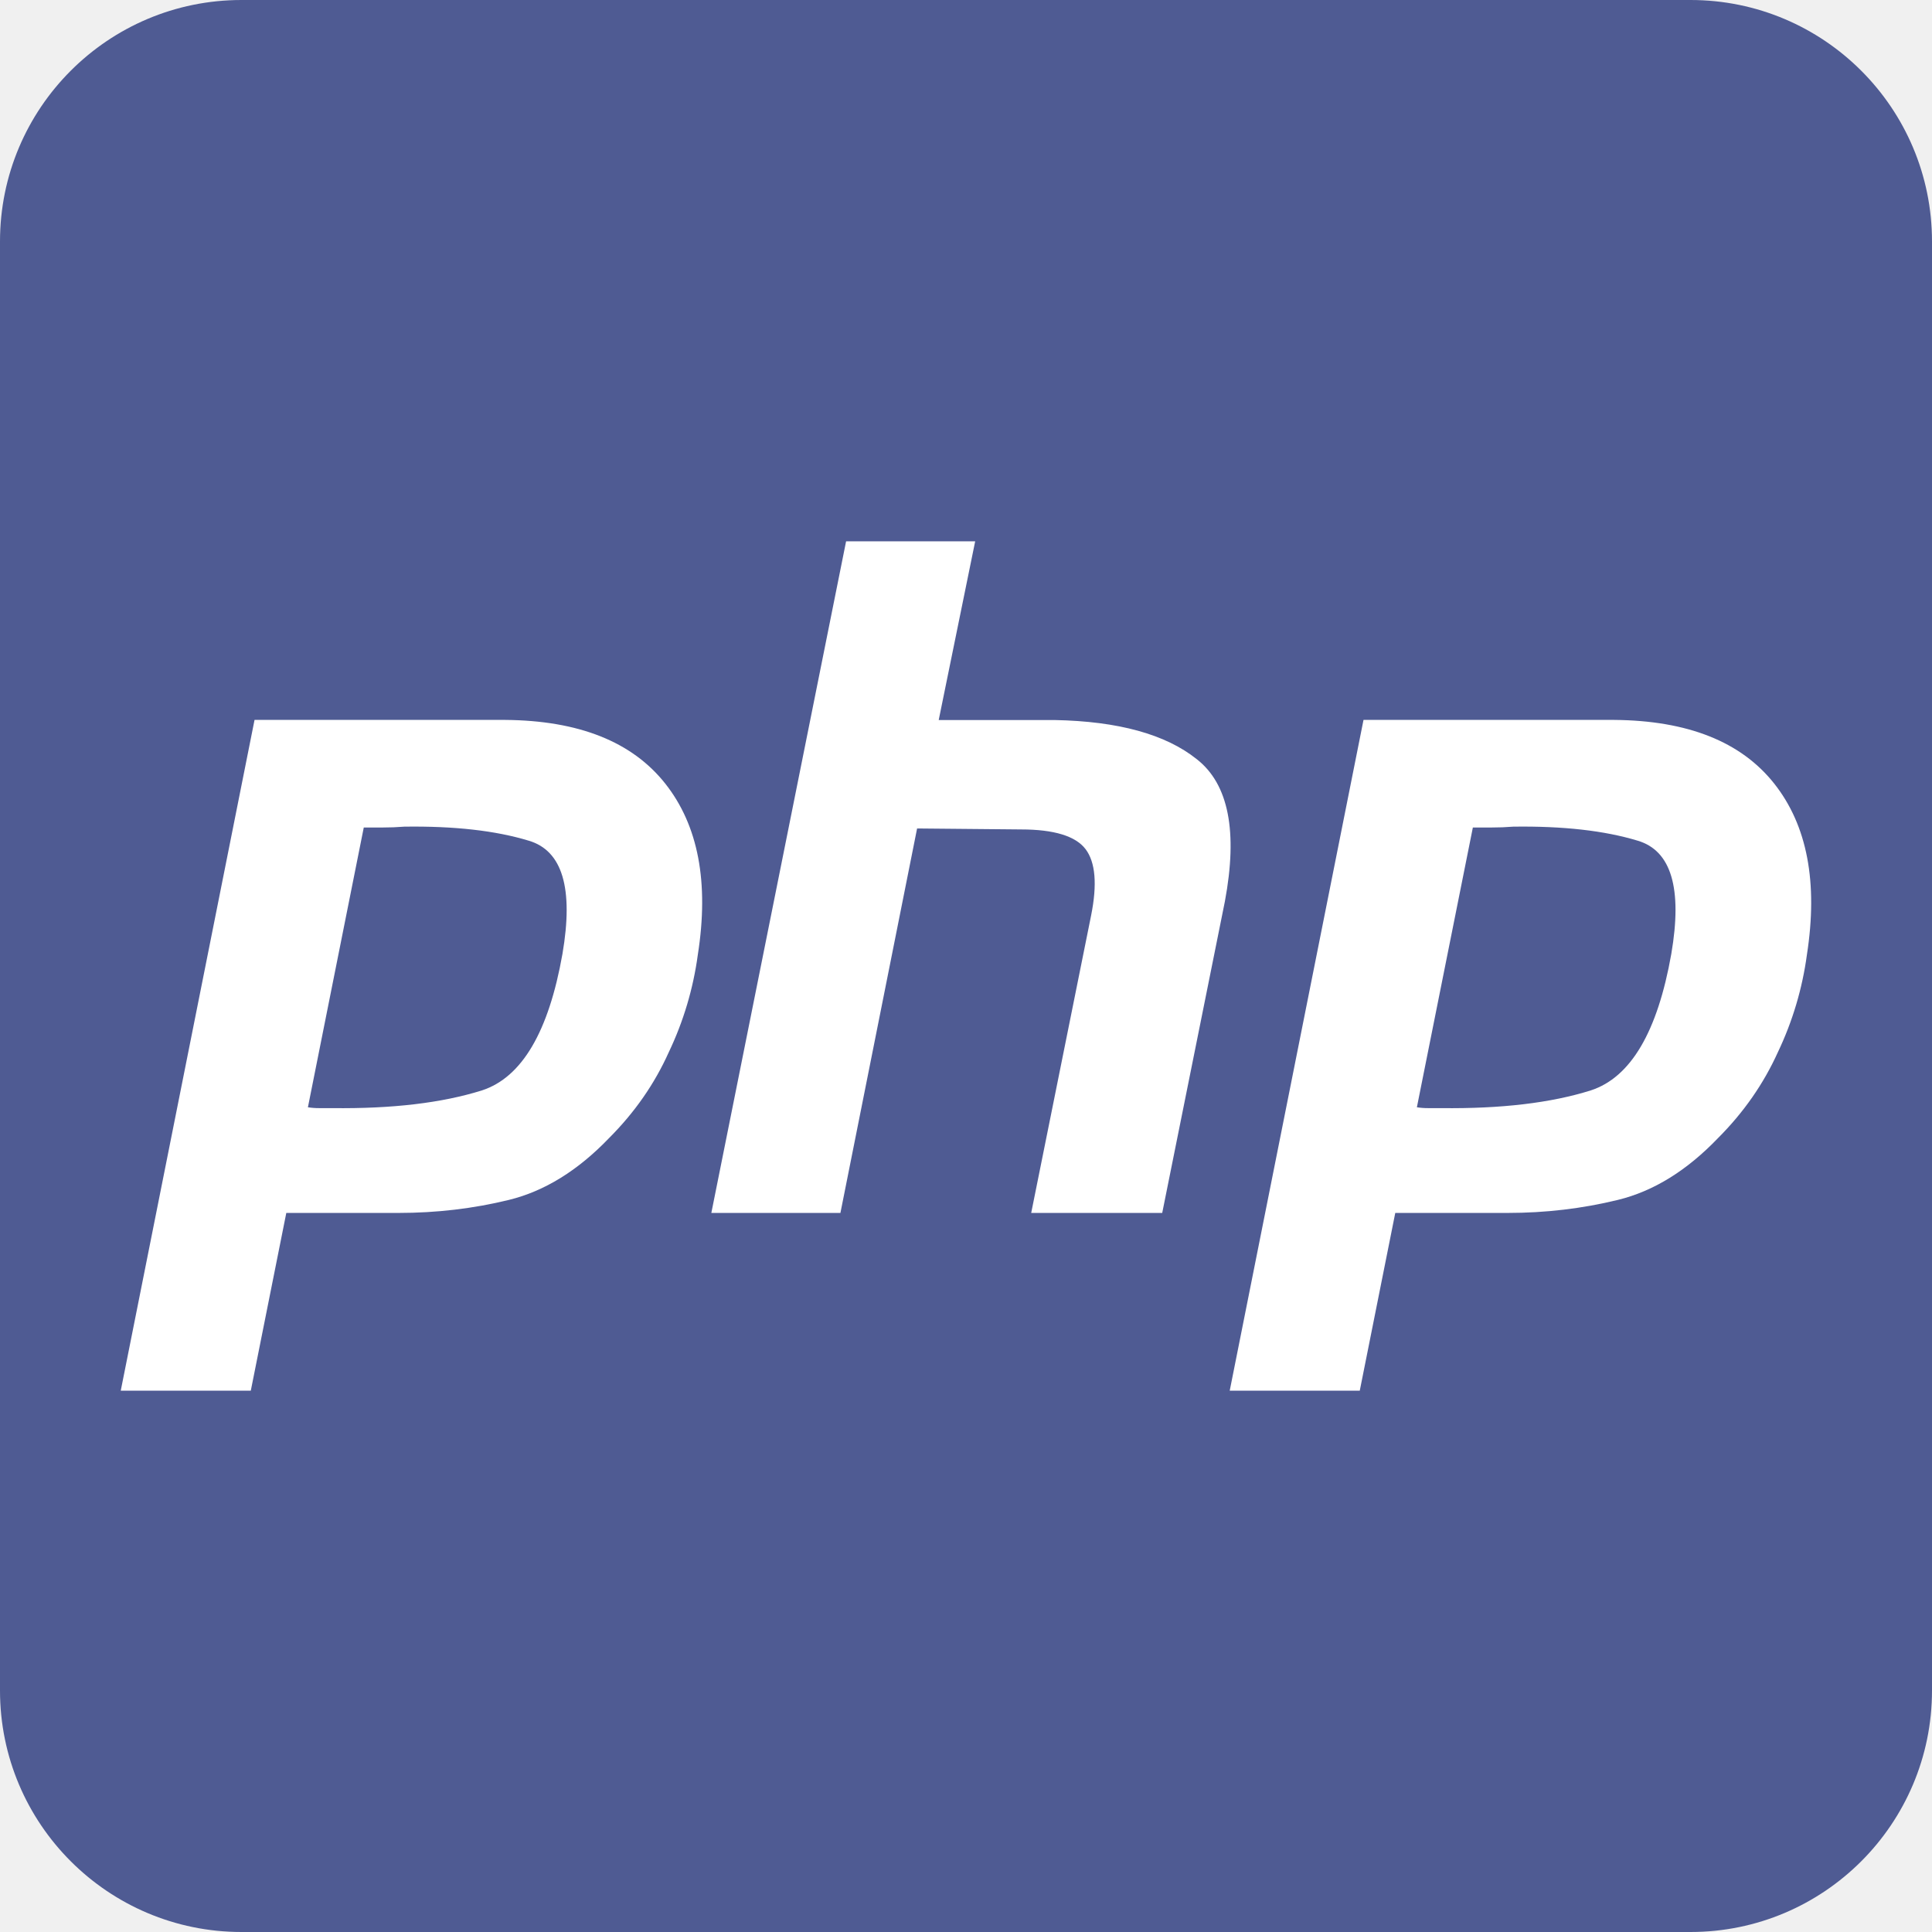
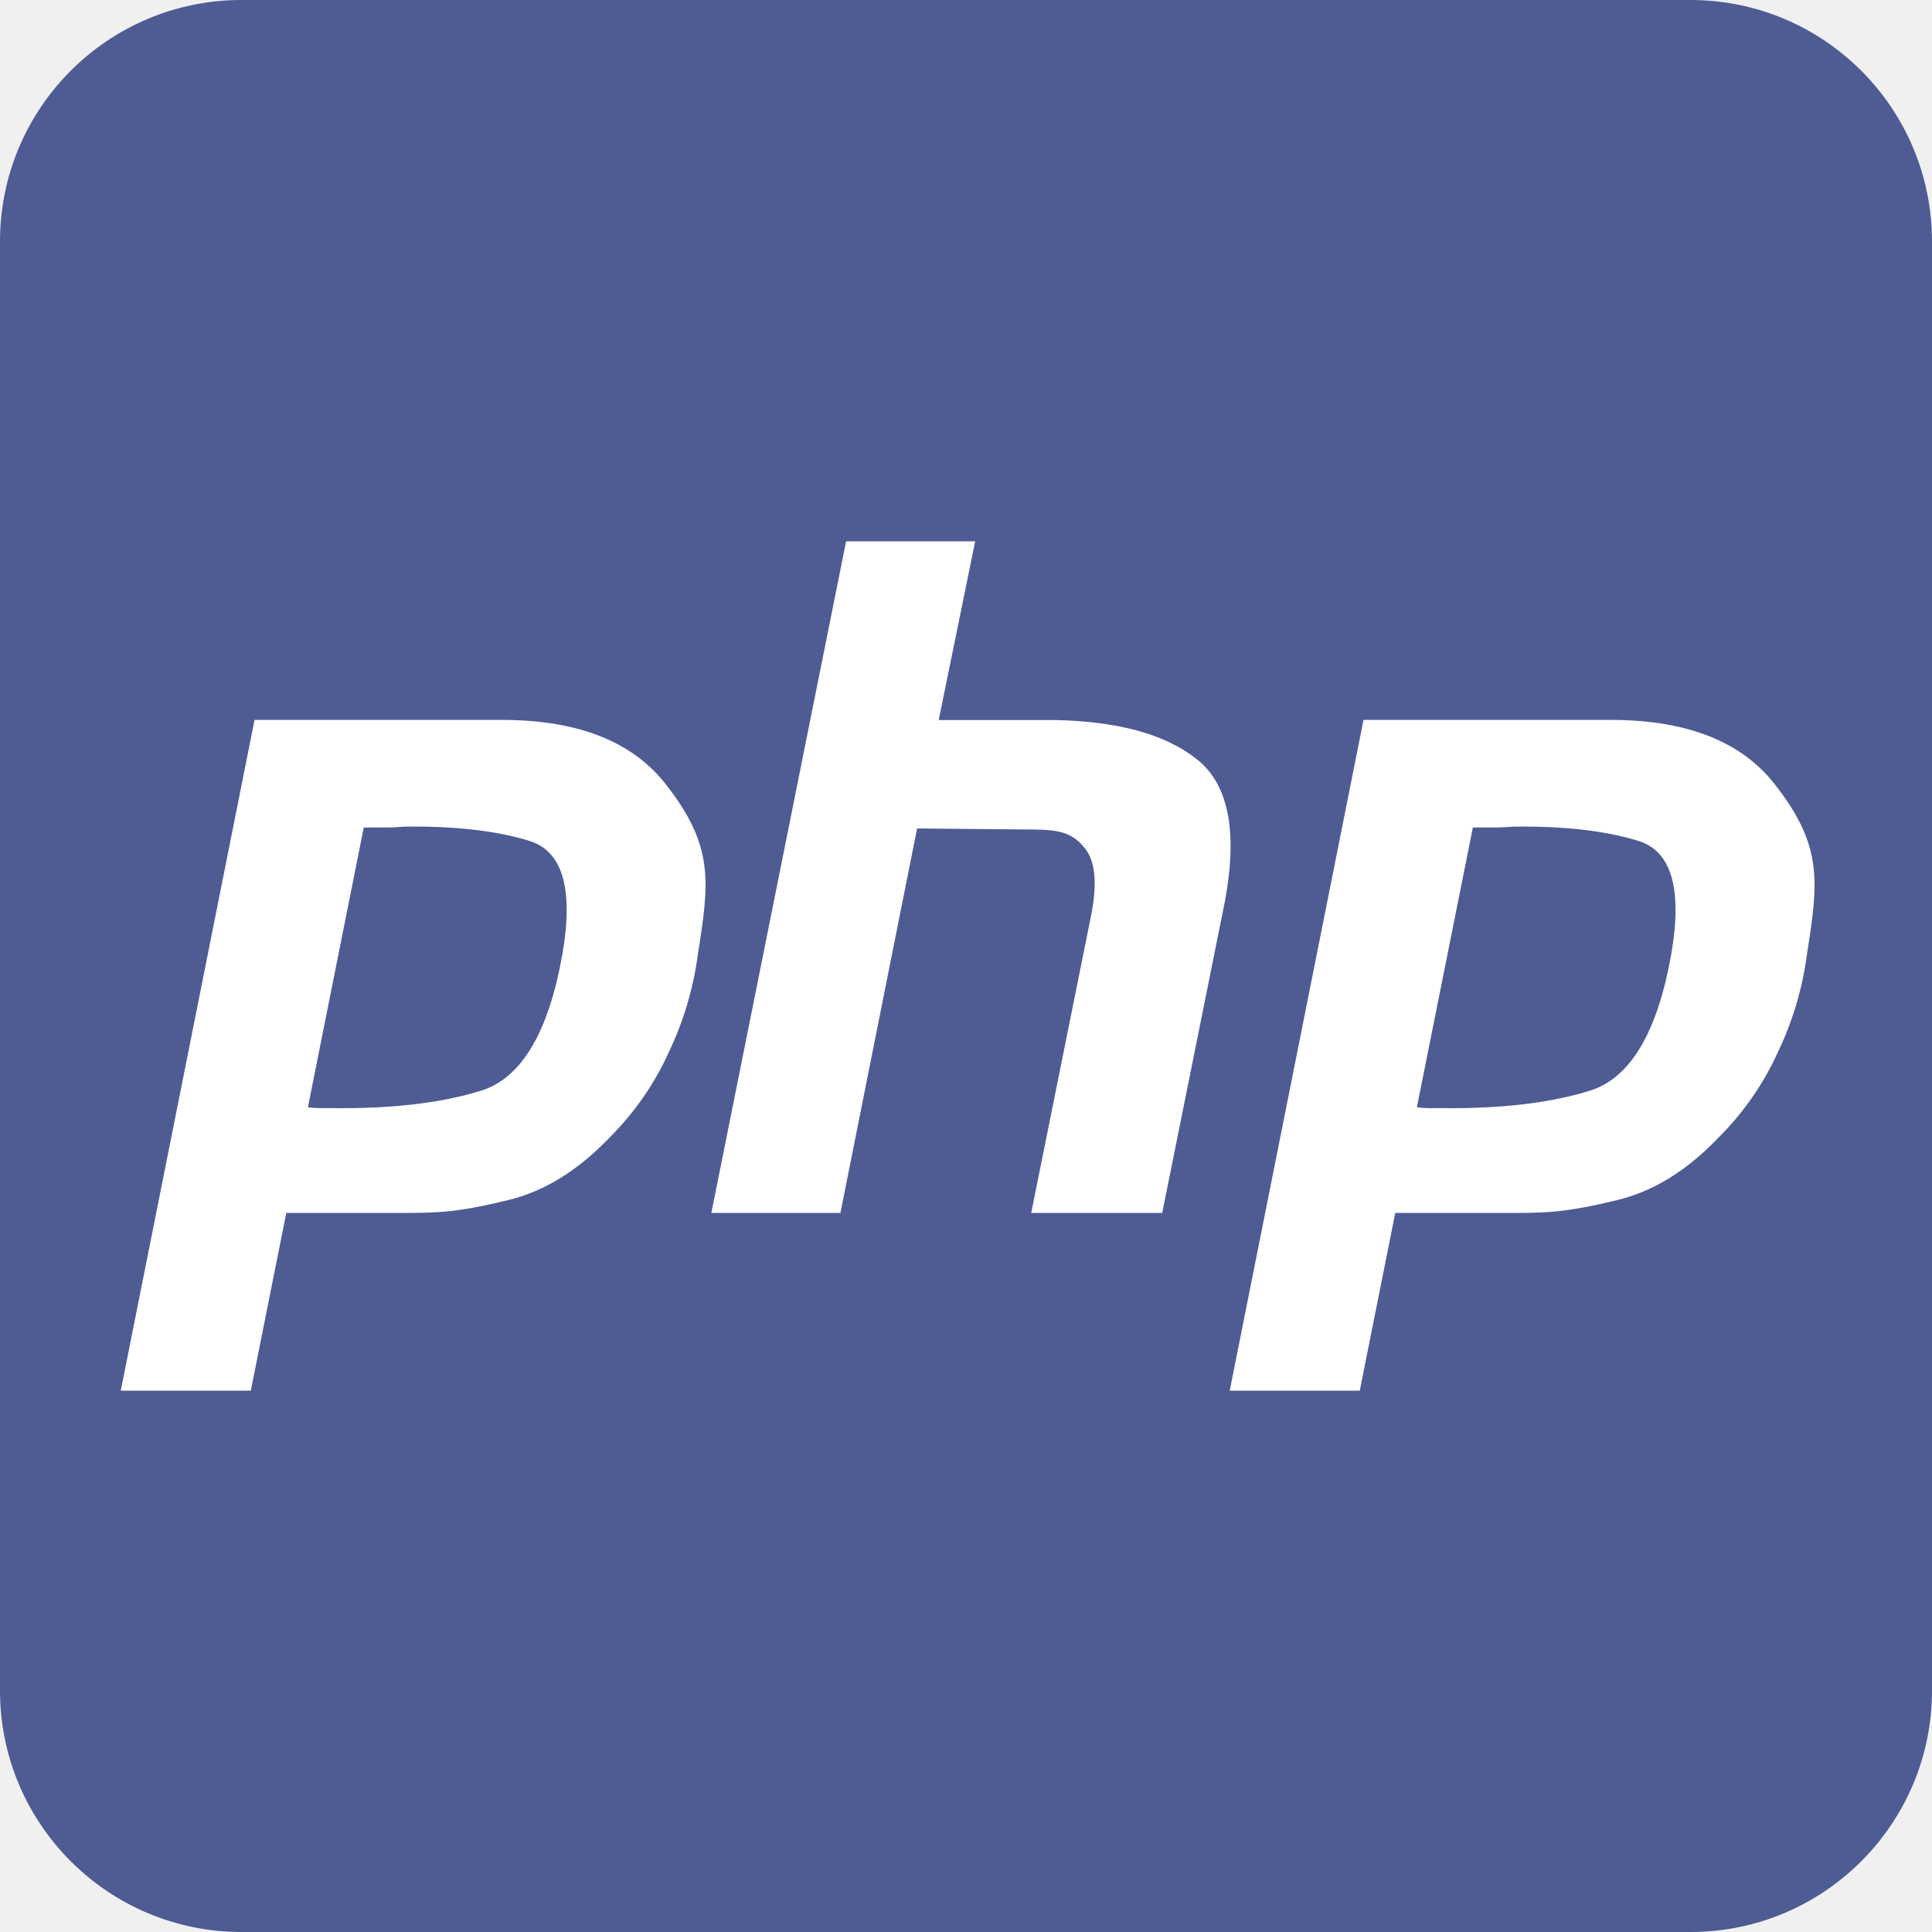
<svg xmlns="http://www.w3.org/2000/svg" viewBox="0 0 16 16">
-   <rect width="16" height="16" rx="2" fill="#4f5b93" />
-   <g fill="#fff">
-     <path d="M2.108 5.962h2.076c.61.005 1.051.181 1.325.527s.364.819.27 1.418a2.72 2.72 0 0 1-.24.806c-.118.263-.283.5-.495.712-.258.269-.535.44-.829.512s-.6.108-.914.108h-.93l-.294 1.472H1l1.108-5.555m.906.884L2.55 9.17a.57.57 0 0 0 .093.007h.109c.496.006.909-.043 1.24-.147.33-.108.552-.485.666-1.13.093-.543 0-.856-.28-.938-.273-.083-.616-.122-1.03-.116a2.169 2.169 0 0 1-.178.007h-.163l.008-.007M7.007 4.483h1.069l-.302 1.48h.96c.527.01.92.118 1.178.325.263.206.34.599.232 1.177l-.519 2.58H8.54l.496-2.463c.052-.259.036-.442-.046-.55s-.261-.163-.535-.163l-.86-.008-.635 3.184H5.891l1.116-5.562M11.292 5.962h2.076c.61.005 1.051.181 1.325.527s.364.819.271 1.418a2.72 2.72 0 0 1-.24.806c-.119.263-.284.5-.496.712-.258.269-.534.44-.829.512s-.599.108-.914.108h-.93l-.294 1.472h-1.077l1.108-5.555m.907.884-.465 2.324a.57.57 0 0 0 .093.007h.108c.496.006.91-.043 1.24-.147.33-.108.552-.485.666-1.13.093-.543 0-.856-.279-.938-.274-.083-.617-.122-1.03-.116a2.169 2.169 0 0 1-.179.007h-.162l.008-.007" />
-   </g>
+   <rect width="16" height="16" fill="#4f5b93" rx="2" />
+   <path fill="#fff" d="M2.108 5.962h2.076q.915.008 1.325.527c.41.519.364.819.27 1.418a2.7 2.7 0 0 1-.24.806q-.177.394-.495.712-.388.404-.829.512c-.441.108-.6.108-.914.108h-.93l-.294 1.472H1zm.906.884L2.55 9.17a1 1 0 0 0 .093.007h.109q.744.009 1.24-.147.495-.162.666-1.13.14-.815-.28-.938-.41-.125-1.03-.116a2 2 0 0 1-.178.007h-.163l.008-.007m3.992-2.363h1.069l-.302 1.48h.96q.79.015 1.178.325.394.31.232 1.177l-.519 2.58H8.54l.496-2.463q.077-.388-.046-.55c-.123-.162-.261-.163-.535-.163l-.86-.008-.635 3.184H5.891zm4.285 1.479h2.076q.915.008 1.325.527c.41.519.364.819.271 1.418a2.7 2.7 0 0 1-.24.806 2.4 2.4 0 0 1-.496.712q-.387.404-.829.512c-.442.108-.599.108-.914.108h-.93l-.294 1.472h-1.077zm.907.884-.465 2.324a1 1 0 0 0 .093.007h.108q.745.009 1.24-.147.495-.162.666-1.13.14-.815-.279-.938-.41-.125-1.03-.116a2 2 0 0 1-.179.007h-.162z" />
</svg>
